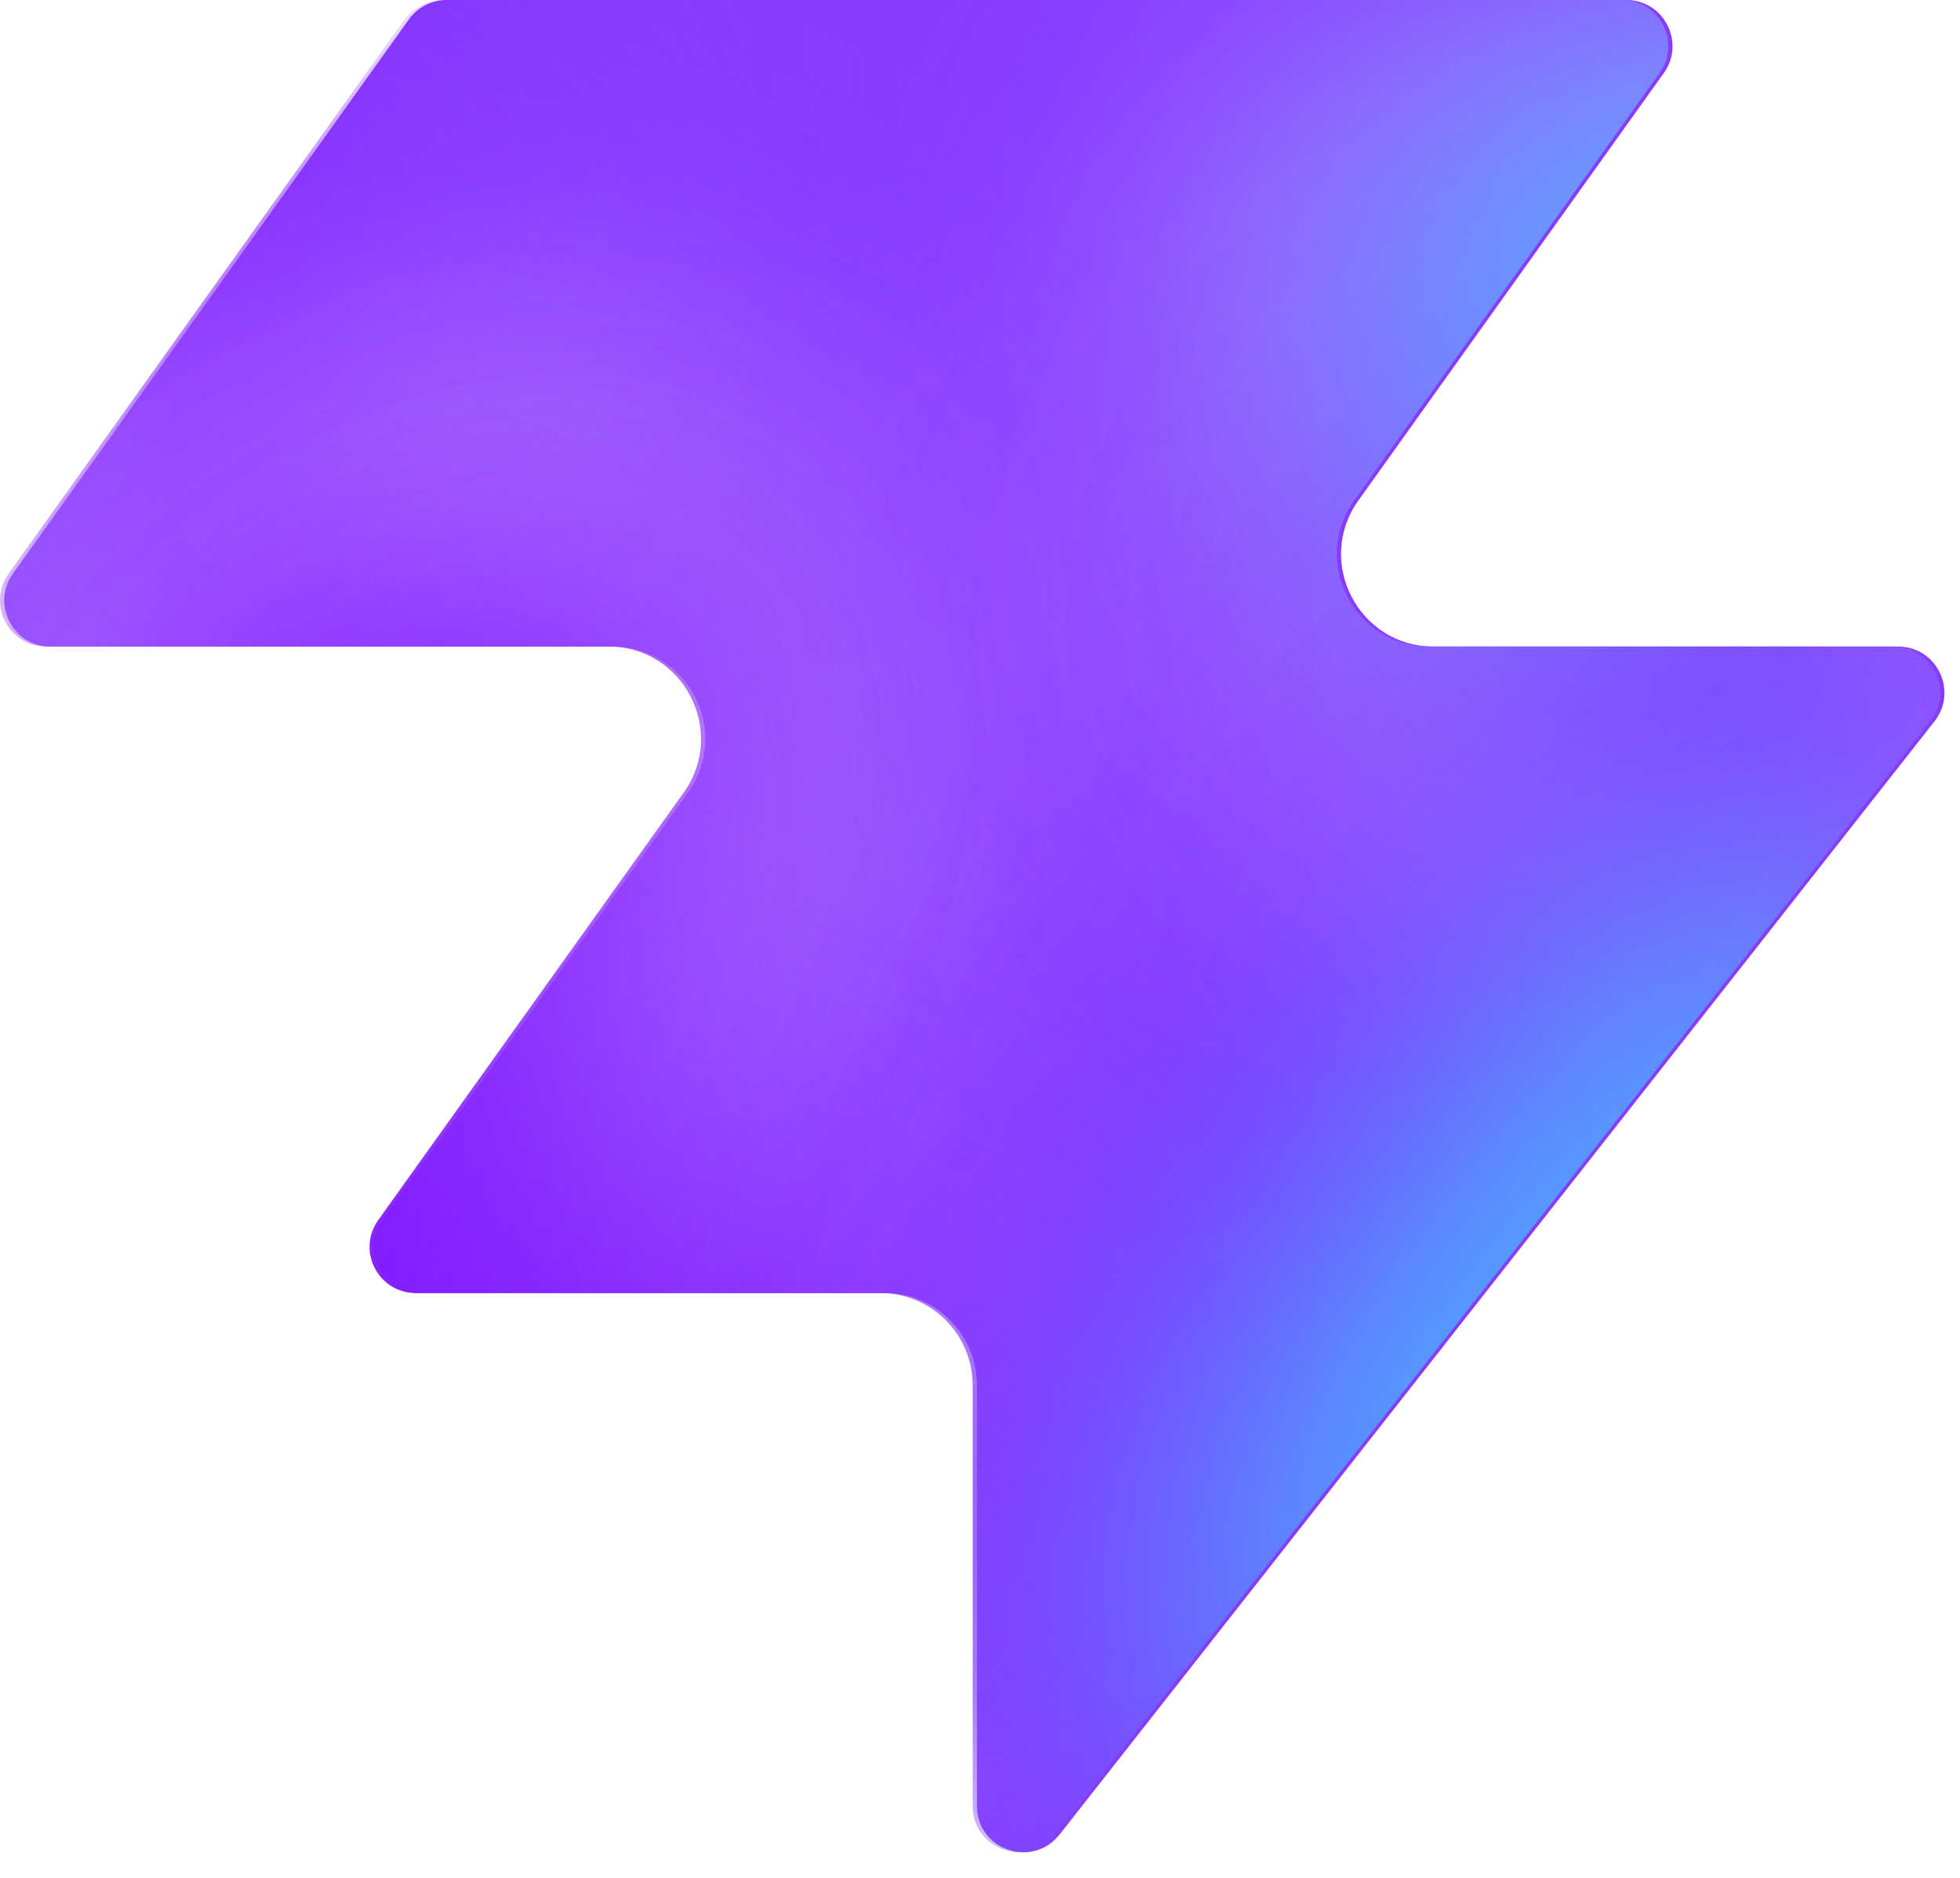
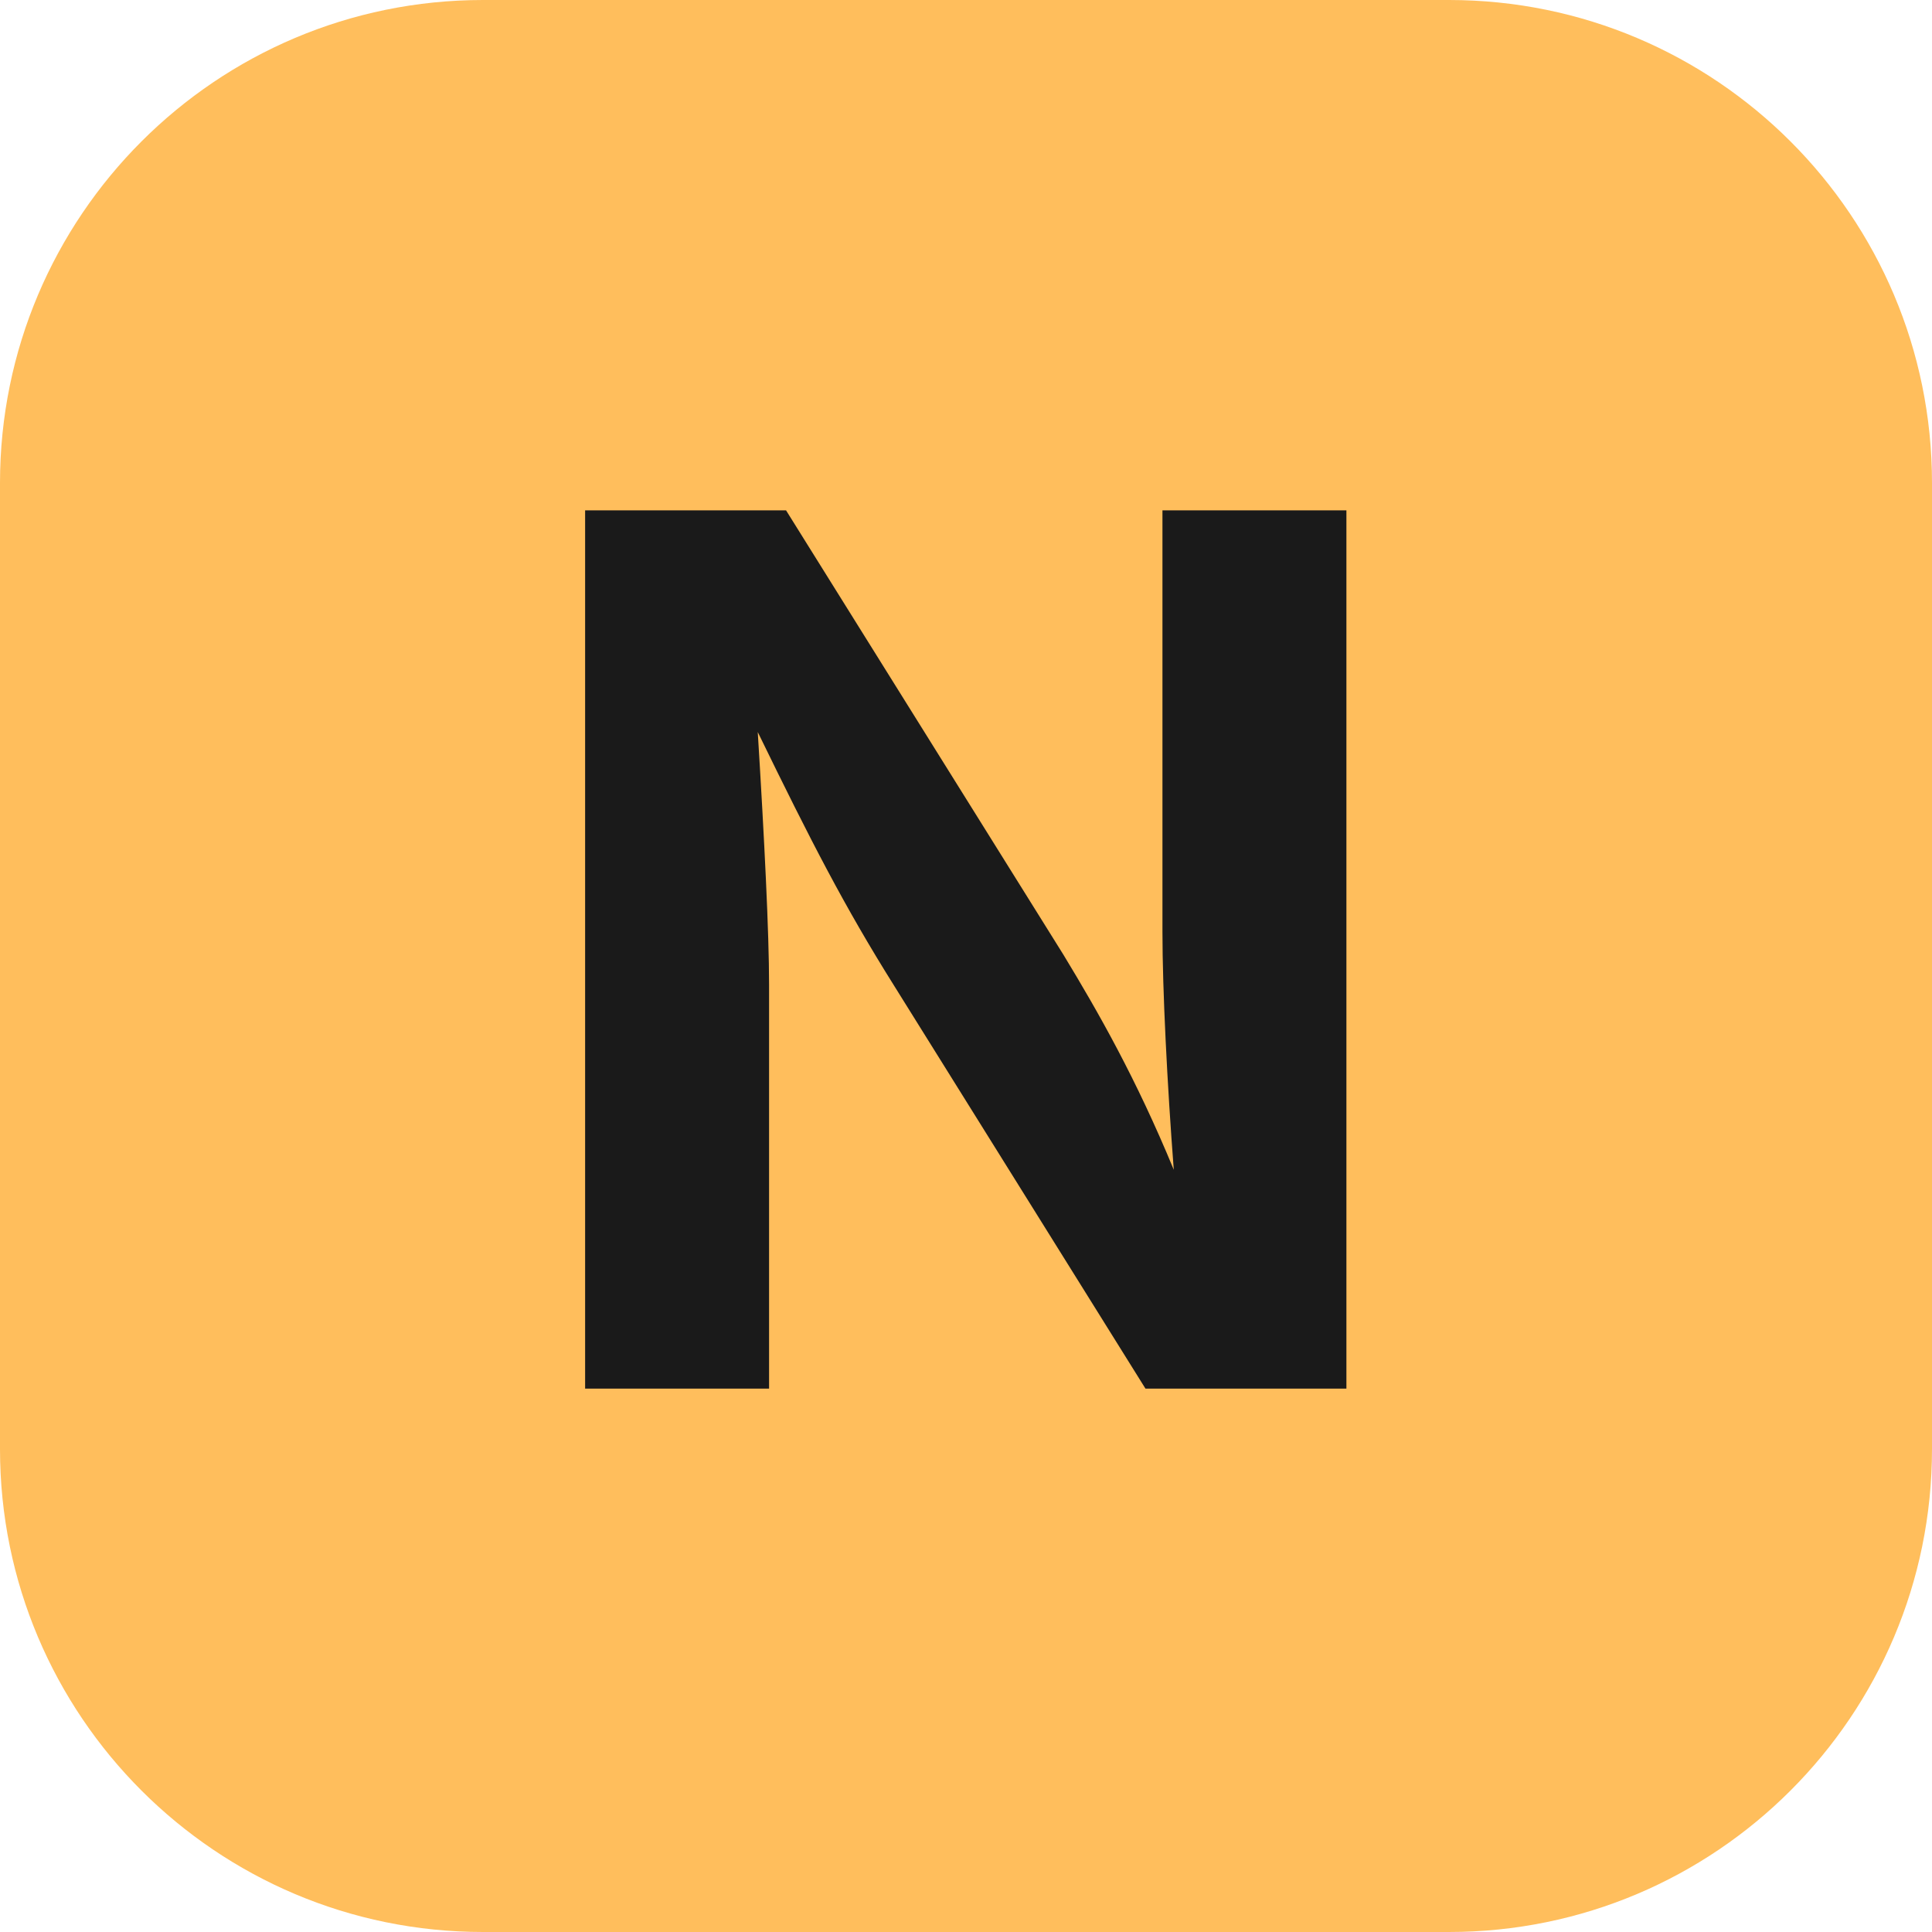
- <svg xmlns="http://www.w3.org/2000/svg" width="48" height="46" fill="none" viewBox="0 0 48 46">
-   <path fill="#863bff" d="M25.946 44.938c-.664.845-2.021.375-2.021-.698V33.937a2.26 2.26 0 0 0-2.262-2.262H10.287c-.92 0-1.456-1.04-.92-1.788l7.48-10.471c1.07-1.497 0-3.578-1.842-3.578H1.237c-.92 0-1.456-1.04-.92-1.788L10.013.474c.214-.297.556-.474.92-.474h28.894c.92 0 1.456 1.04.92 1.788l-7.48 10.471c-1.07 1.498 0 3.579 1.842 3.579h11.377c.943 0 1.473 1.088.89 1.83L25.947 44.94z" style="fill:#863bff;fill:color(display-p3 .525 .23 1);fill-opacity:1" />
-   <mask id="a" width="48" height="46" x="0" y="0" maskUnits="userSpaceOnUse" style="mask-type:alpha">
-     <path fill="#000" d="M25.842 44.938c-.664.844-2.021.375-2.021-.698V33.937a2.26 2.26 0 0 0-2.262-2.262H10.183c-.92 0-1.456-1.04-.92-1.788l7.48-10.471c1.07-1.498 0-3.579-1.842-3.579H1.133c-.92 0-1.456-1.04-.92-1.787L9.91.473c.214-.297.556-.474.92-.474h28.894c.92 0 1.456 1.04.92 1.788l-7.48 10.471c-1.07 1.498 0 3.578 1.842 3.578h11.377c.943 0 1.473 1.088.89 1.832L25.843 44.94z" style="fill:#000;fill-opacity:1" />
-   </mask>
-   <g mask="url(#a)">
-     <g filter="url(#b)">
-       <ellipse cx="5.508" cy="14.704" fill="#ede6ff" rx="5.508" ry="14.704" style="fill:#ede6ff;fill:color(display-p3 .927 .903 1);fill-opacity:1" transform="matrix(.00324 1 1 -.00324 -4.47 31.516)" />
-     </g>
-     <g filter="url(#c)">
-       <ellipse cx="10.399" cy="29.851" fill="#ede6ff" rx="10.399" ry="29.851" style="fill:#ede6ff;fill:color(display-p3 .927 .903 1);fill-opacity:1" transform="matrix(.00324 1 1 -.00324 -39.328 7.883)" />
-     </g>
-     <g filter="url(#d)">
-       <ellipse cx="5.508" cy="30.487" fill="#7e14ff" rx="5.508" ry="30.487" style="fill:#7e14ff;fill:color(display-p3 .492 .077 1);fill-opacity:1" transform="rotate(89.814 -25.913 -14.639)scale(1 -1)" />
-     </g>
-     <g filter="url(#e)">
-       <ellipse cx="5.508" cy="30.599" fill="#7e14ff" rx="5.508" ry="30.599" style="fill:#7e14ff;fill:color(display-p3 .492 .077 1);fill-opacity:1" transform="rotate(89.814 -32.644 -3.334)scale(1 -1)" />
-     </g>
-     <g filter="url(#f)">
-       <ellipse cx="5.508" cy="30.599" fill="#7e14ff" rx="5.508" ry="30.599" style="fill:#7e14ff;fill:color(display-p3 .492 .077 1);fill-opacity:1" transform="matrix(.00324 1 1 -.00324 -34.34 30.47)" />
-     </g>
-     <g filter="url(#g)">
-       <ellipse cx="14.072" cy="22.078" fill="#ede6ff" rx="14.072" ry="22.078" style="fill:#ede6ff;fill:color(display-p3 .927 .903 1);fill-opacity:1" transform="rotate(93.35 24.506 48.493)scale(-1 1)" />
-     </g>
-     <g filter="url(#h)">
-       <ellipse cx="3.47" cy="21.501" fill="#7e14ff" rx="3.47" ry="21.501" style="fill:#7e14ff;fill:color(display-p3 .492 .077 1);fill-opacity:1" transform="rotate(89.009 28.708 47.59)scale(-1 1)" />
-     </g>
-     <g filter="url(#i)">
-       <ellipse cx="3.47" cy="21.501" fill="#7e14ff" rx="3.47" ry="21.501" style="fill:#7e14ff;fill:color(display-p3 .492 .077 1);fill-opacity:1" transform="rotate(89.009 28.708 47.59)scale(-1 1)" />
-     </g>
-     <g filter="url(#j)">
-       <ellipse cx=".387" cy="8.972" fill="#7e14ff" rx="4.407" ry="29.108" style="fill:#7e14ff;fill:color(display-p3 .492 .077 1);fill-opacity:1" transform="rotate(39.51 .387 8.972)" />
-     </g>
-     <g filter="url(#k)">
-       <ellipse cx="47.523" cy="-6.092" fill="#7e14ff" rx="4.407" ry="29.108" style="fill:#7e14ff;fill:color(display-p3 .492 .077 1);fill-opacity:1" transform="rotate(37.892 47.523 -6.092)" />
-     </g>
-     <g filter="url(#l)">
-       <ellipse cx="41.412" cy="6.333" fill="#47bfff" rx="5.971" ry="9.665" style="fill:#47bfff;fill:color(display-p3 .28 .748 1);fill-opacity:1" transform="rotate(37.892 41.412 6.333)" />
-     </g>
-     <g filter="url(#m)">
-       <ellipse cx="-1.879" cy="38.332" fill="#7e14ff" rx="4.407" ry="29.108" style="fill:#7e14ff;fill:color(display-p3 .492 .077 1);fill-opacity:1" transform="rotate(37.892 -1.88 38.332)" />
-     </g>
-     <g filter="url(#n)">
-       <ellipse cx="-1.879" cy="38.332" fill="#7e14ff" rx="4.407" ry="29.108" style="fill:#7e14ff;fill:color(display-p3 .492 .077 1);fill-opacity:1" transform="rotate(37.892 -1.88 38.332)" />
-     </g>
-     <g filter="url(#o)">
-       <ellipse cx="35.651" cy="29.907" fill="#7e14ff" rx="4.407" ry="29.108" style="fill:#7e14ff;fill:color(display-p3 .492 .077 1);fill-opacity:1" transform="rotate(37.892 35.651 29.907)" />
-     </g>
-     <g filter="url(#p)">
-       <ellipse cx="38.418" cy="32.4" fill="#47bfff" rx="5.971" ry="15.297" style="fill:#47bfff;fill:color(display-p3 .28 .748 1);fill-opacity:1" transform="rotate(37.892 38.418 32.4)" />
-     </g>
-   </g>
-   <defs>
-     <filter id="b" width="60.045" height="41.654" x="-19.77" y="16.149" color-interpolation-filters="sRGB" filterUnits="userSpaceOnUse">
-       <feFlood flood-opacity="0" result="BackgroundImageFix" />
-       <feBlend in="SourceGraphic" in2="BackgroundImageFix" result="shape" />
-       <feGaussianBlur result="effect1_foregroundBlur_2002_17158" stdDeviation="7.659" />
-     </filter>
-     <filter id="c" width="90.34" height="51.437" x="-54.613" y="-7.533" color-interpolation-filters="sRGB" filterUnits="userSpaceOnUse">
-       <feFlood flood-opacity="0" result="BackgroundImageFix" />
-       <feBlend in="SourceGraphic" in2="BackgroundImageFix" result="shape" />
-       <feGaussianBlur result="effect1_foregroundBlur_2002_17158" stdDeviation="7.659" />
-     </filter>
-     <filter id="d" width="79.355" height="29.4" x="-49.64" y="2.03" color-interpolation-filters="sRGB" filterUnits="userSpaceOnUse">
-       <feFlood flood-opacity="0" result="BackgroundImageFix" />
-       <feBlend in="SourceGraphic" in2="BackgroundImageFix" result="shape" />
-       <feGaussianBlur result="effect1_foregroundBlur_2002_17158" stdDeviation="4.596" />
-     </filter>
-     <filter id="e" width="79.579" height="29.4" x="-45.045" y="20.029" color-interpolation-filters="sRGB" filterUnits="userSpaceOnUse">
-       <feFlood flood-opacity="0" result="BackgroundImageFix" />
-       <feBlend in="SourceGraphic" in2="BackgroundImageFix" result="shape" />
-       <feGaussianBlur result="effect1_foregroundBlur_2002_17158" stdDeviation="4.596" />
-     </filter>
-     <filter id="f" width="79.579" height="29.4" x="-43.513" y="21.178" color-interpolation-filters="sRGB" filterUnits="userSpaceOnUse">
-       <feFlood flood-opacity="0" result="BackgroundImageFix" />
-       <feBlend in="SourceGraphic" in2="BackgroundImageFix" result="shape" />
-       <feGaussianBlur result="effect1_foregroundBlur_2002_17158" stdDeviation="4.596" />
-     </filter>
-     <filter id="g" width="74.749" height="58.852" x="15.756" y="-17.901" color-interpolation-filters="sRGB" filterUnits="userSpaceOnUse">
-       <feFlood flood-opacity="0" result="BackgroundImageFix" />
-       <feBlend in="SourceGraphic" in2="BackgroundImageFix" result="shape" />
-       <feGaussianBlur result="effect1_foregroundBlur_2002_17158" stdDeviation="7.659" />
-     </filter>
-     <filter id="h" width="61.377" height="25.362" x="23.548" y="2.284" color-interpolation-filters="sRGB" filterUnits="userSpaceOnUse">
-       <feFlood flood-opacity="0" result="BackgroundImageFix" />
-       <feBlend in="SourceGraphic" in2="BackgroundImageFix" result="shape" />
-       <feGaussianBlur result="effect1_foregroundBlur_2002_17158" stdDeviation="4.596" />
-     </filter>
-     <filter id="i" width="61.377" height="25.362" x="23.548" y="2.284" color-interpolation-filters="sRGB" filterUnits="userSpaceOnUse">
-       <feFlood flood-opacity="0" result="BackgroundImageFix" />
-       <feBlend in="SourceGraphic" in2="BackgroundImageFix" result="shape" />
-       <feGaussianBlur result="effect1_foregroundBlur_2002_17158" stdDeviation="4.596" />
-     </filter>
-     <filter id="j" width="56.045" height="63.649" x="-27.636" y="-22.853" color-interpolation-filters="sRGB" filterUnits="userSpaceOnUse">
-       <feFlood flood-opacity="0" result="BackgroundImageFix" />
-       <feBlend in="SourceGraphic" in2="BackgroundImageFix" result="shape" />
-       <feGaussianBlur result="effect1_foregroundBlur_2002_17158" stdDeviation="4.596" />
-     </filter>
-     <filter id="k" width="54.814" height="64.646" x="20.116" y="-38.415" color-interpolation-filters="sRGB" filterUnits="userSpaceOnUse">
-       <feFlood flood-opacity="0" result="BackgroundImageFix" />
-       <feBlend in="SourceGraphic" in2="BackgroundImageFix" result="shape" />
-       <feGaussianBlur result="effect1_foregroundBlur_2002_17158" stdDeviation="4.596" />
-     </filter>
-     <filter id="l" width="33.541" height="35.313" x="24.641" y="-11.323" color-interpolation-filters="sRGB" filterUnits="userSpaceOnUse">
-       <feFlood flood-opacity="0" result="BackgroundImageFix" />
-       <feBlend in="SourceGraphic" in2="BackgroundImageFix" result="shape" />
-       <feGaussianBlur result="effect1_foregroundBlur_2002_17158" stdDeviation="4.596" />
-     </filter>
-     <filter id="m" width="54.814" height="64.646" x="-29.286" y="6.009" color-interpolation-filters="sRGB" filterUnits="userSpaceOnUse">
-       <feFlood flood-opacity="0" result="BackgroundImageFix" />
-       <feBlend in="SourceGraphic" in2="BackgroundImageFix" result="shape" />
-       <feGaussianBlur result="effect1_foregroundBlur_2002_17158" stdDeviation="4.596" />
-     </filter>
-     <filter id="n" width="54.814" height="64.646" x="-29.286" y="6.009" color-interpolation-filters="sRGB" filterUnits="userSpaceOnUse">
-       <feFlood flood-opacity="0" result="BackgroundImageFix" />
-       <feBlend in="SourceGraphic" in2="BackgroundImageFix" result="shape" />
-       <feGaussianBlur result="effect1_foregroundBlur_2002_17158" stdDeviation="4.596" />
-     </filter>
-     <filter id="o" width="54.814" height="64.646" x="8.244" y="-2.416" color-interpolation-filters="sRGB" filterUnits="userSpaceOnUse">
-       <feFlood flood-opacity="0" result="BackgroundImageFix" />
-       <feBlend in="SourceGraphic" in2="BackgroundImageFix" result="shape" />
-       <feGaussianBlur result="effect1_foregroundBlur_2002_17158" stdDeviation="4.596" />
-     </filter>
-     <filter id="p" width="39.409" height="43.623" x="18.713" y="10.588" color-interpolation-filters="sRGB" filterUnits="userSpaceOnUse">
-       <feFlood flood-opacity="0" result="BackgroundImageFix" />
-       <feBlend in="SourceGraphic" in2="BackgroundImageFix" result="shape" />
-       <feGaussianBlur result="effect1_foregroundBlur_2002_17158" stdDeviation="4.596" />
-     </filter>
-   </defs>
+ <svg xmlns="http://www.w3.org/2000/svg" viewBox="0 0 32 32">
+   <rect width="32" height="32" rx="8" fill="#FFBE5C" />
+   <text x="16" y="23" font-family="Inter, Arial, sans-serif" font-size="20" font-weight="700" text-anchor="middle" fill="#1a1a1a">N</text>
</svg>
